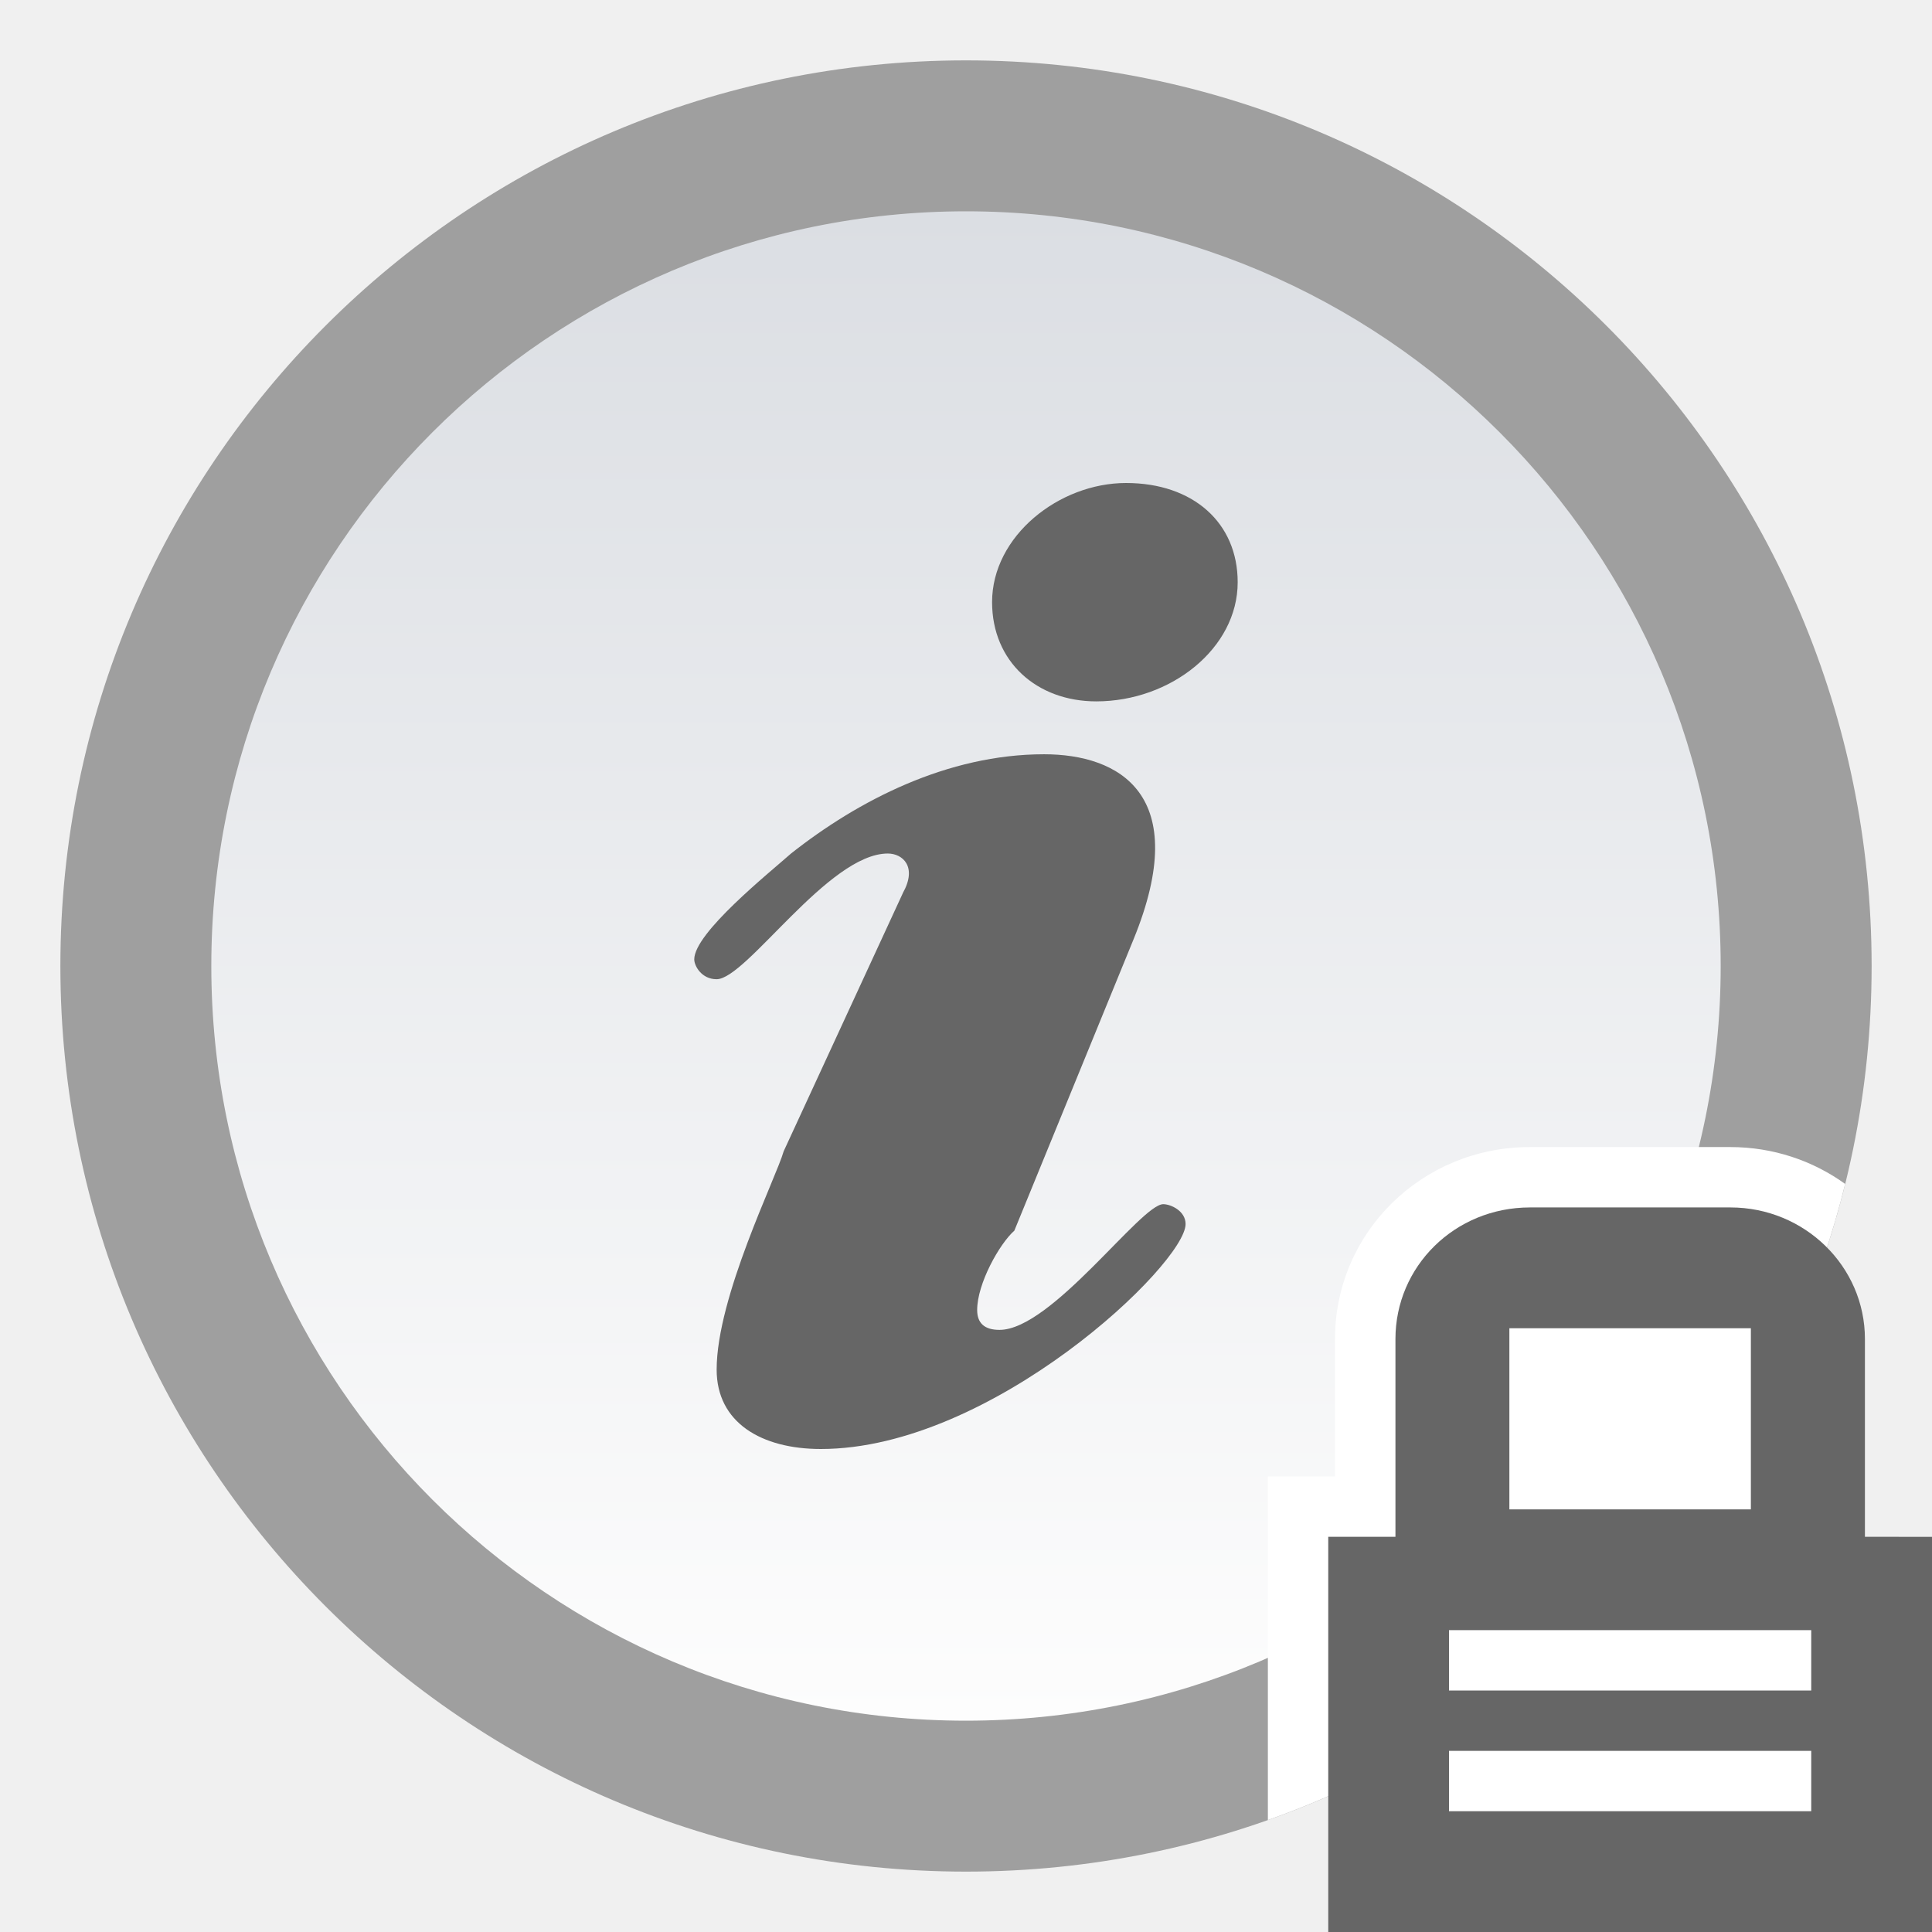
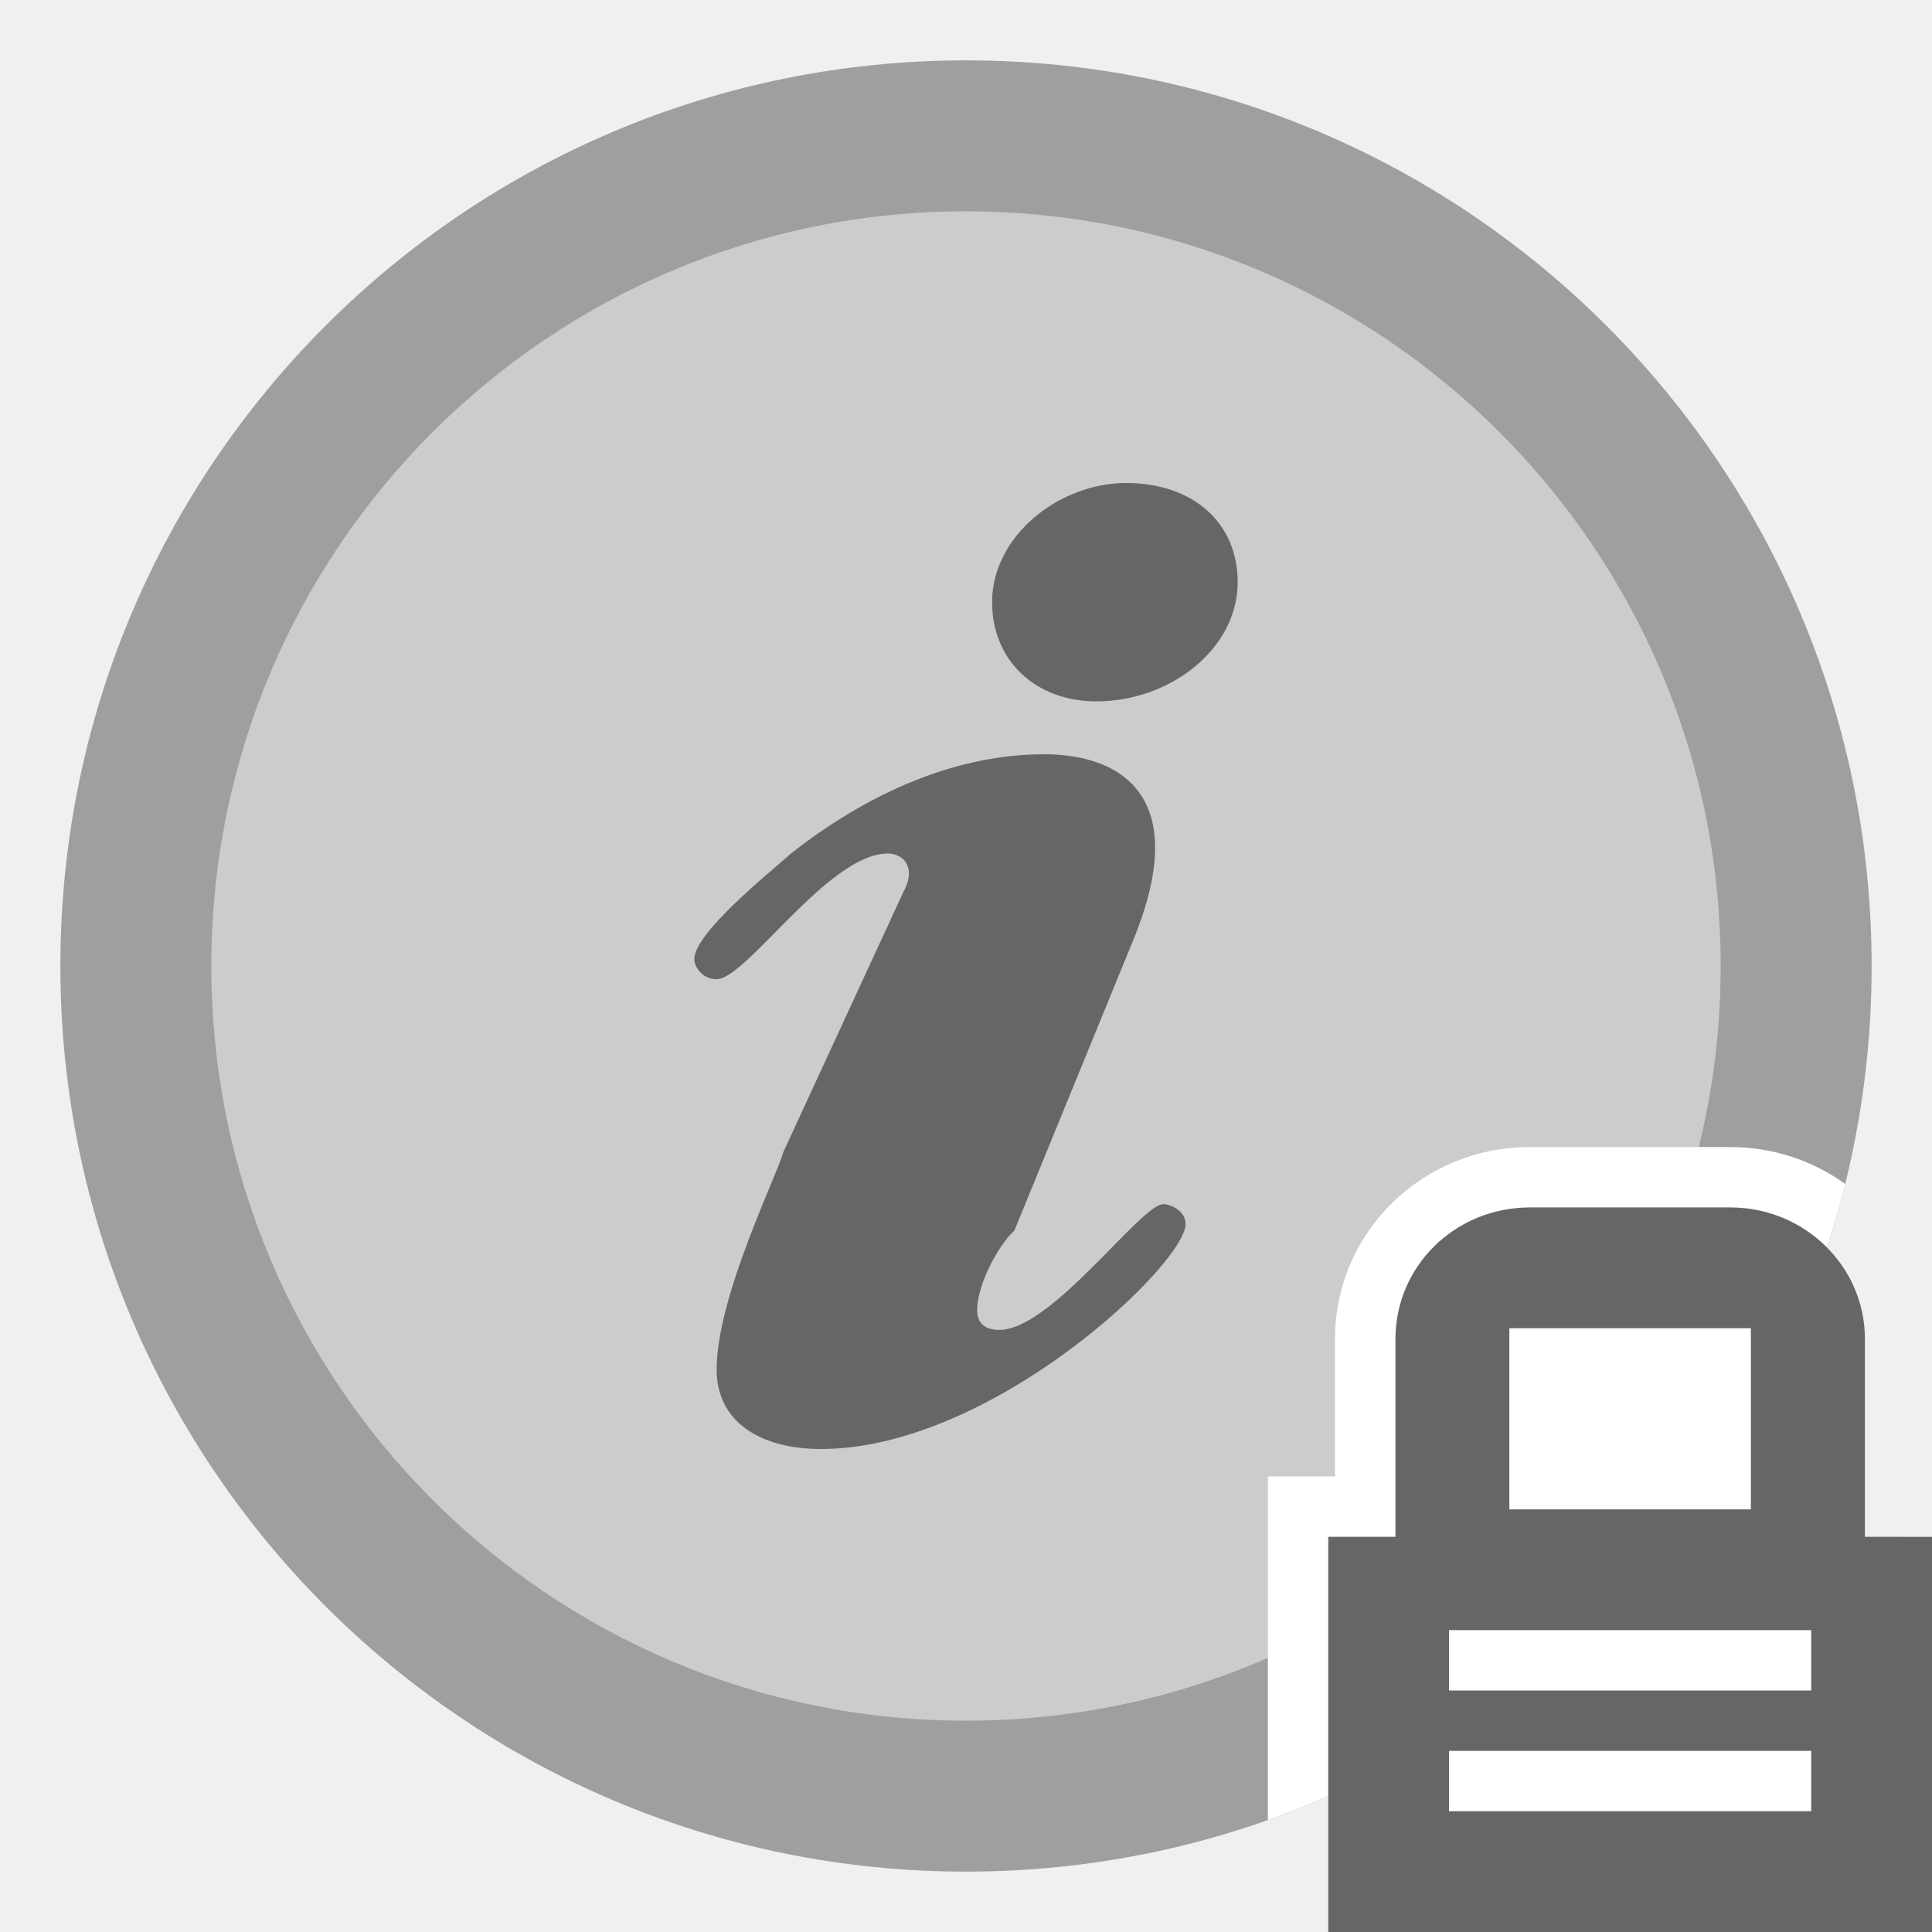
<svg xmlns="http://www.w3.org/2000/svg" id="svg27" version="1.1" viewBox="0 0 32 32">
  <defs id="defs7">
    <linearGradient id="announce_read_locked-a" x1="15" x2="15" y2="27.5" y1="2.5" gradientUnits="userSpaceOnUse" gradientTransform="translate(1,1)">
-       <stop id="stop2" stop-color="#DBDEE3" offset="0" />
+       <stop id="stop2" stop-color="#DBDEE3" offset="0" style="stop-color:#cccccc;stop-opacity:1;" />
      <stop id="stop4" stop-color="#FDFDFD" offset="1" />
    </linearGradient>
  </defs>
  <path id="path9" d="M 0,0 H 32 V 32 H 0 Z" style="fill:none;fill-rule:evenodd" />
  <path id="path11" d="M 31,16 C 31,24.284 24.284,31 16,31 7.716,31 1,24.284 1,16 1,7.716 7.716,1 16,1 24.284,1 31,7.716 31,16" fill="#9f9f9f" style="fill-rule:evenodd" />
  <path id="path13" d="M 30,16 C 30,23.732 23.732,30 16,30 8.268,30 2,23.732 2,16 2,8.268 8.268,2 16,2 23.732,2 30,8.268 30,16" fill="#9f9f9f" style="fill-rule:evenodd" />
-   <path id="path17" d="M 28.5,16 C 28.5,22.903 22.904,28.5 16,28.5 9.096,28.5 3.5,22.903 3.5,16 3.5,9.096 9.096,3.5 16,3.5 22.904,3.5 28.5,9.096 28.5,16" fill="url(#announce_read_locked-a)" style="fill:url(#announce_read_locked-a);fill-rule:evenodd" />
+   <path id="path17" d="M 28.5,16 C 28.5,22.903 22.904,28.5 16,28.5 9.096,28.5 3.5,22.903 3.5,16 3.5,9.096 9.096,3.5 16,3.5 22.904,3.5 28.5,9.096 28.5,16" fill="url(#announce_read_locked-a)" style="fill:#cccccc;fill-rule:evenodd;fill-opacity:1" />
  <path id="path19" d="m 14.952,14.795 c 0.247,-0.438 0,-0.658 -0.247,-0.658 -0.986,0 -2.342,2.082 -2.836,2.082 -0.247,0 -0.37,-0.219 -0.37,-0.329 0,-0.438 1.233,-1.425 1.603,-1.753 1.11,-0.877 2.589,-1.644 4.192,-1.644 1.233,0 2.466,0.658 1.48,3.068 l -1.973,4.822 c -0.247,0.219 -0.616,0.877 -0.616,1.315 0,0.219 0.123,0.329 0.37,0.329 0.863,0 2.342,-2.082 2.712,-2.082 0.123,0 0.37,0.11 0.37,0.329 0,0.658 -3.205,3.726 -6.041,3.726 -0.986,0 -1.726,-0.438 -1.726,-1.315 0,-1.206 0.986,-3.178 1.11,-3.616 l 1.973,-4.274 z m 1.48,-4.822 c 0,-1.096 1.11,-1.973 2.219,-1.973 1.11,0 1.849,0.658 1.849,1.644 0,1.096 -1.11,1.973 -2.342,1.973 -0.986,0 -1.726,-0.658 -1.726,-1.644 z" fill="#666666" style="fill-rule:evenodd" />
  <path id="path21" d="m 21,30.146 v -5.692 h 1.112 v -2.276 c 0,-1.764 1.44,-3.179 3.228,-3.179 h 3.32 c 0.71,0 1.368,0.226 1.902,0.611 -0.204,0.826 -0.476,1.624 -0.811,2.389 h 0.248 v 8 h -6 v -1.309 c -0.935,0.591 -1.94,1.081 -3,1.456 v 0 z" fill="#ffffff" style="fill-rule:evenodd" />
  <path id="path23" d="m 24,28 v -1 h 6 v 1 z m 0,2 v -1 h 6 v 1 z m 1,-8 h 4 v 3 h -4 z m 5.889,3.454 v -3.276 c 0,-1.202 -0.998,-2.179 -2.228,-2.179 h -3.32 c -1.245,0 -2.228,0.976 -2.228,2.179 v 3.276 H 22 V 32 h 10 v -6.545 z" fill="#666666" style="fill-rule:evenodd" />
</svg>
